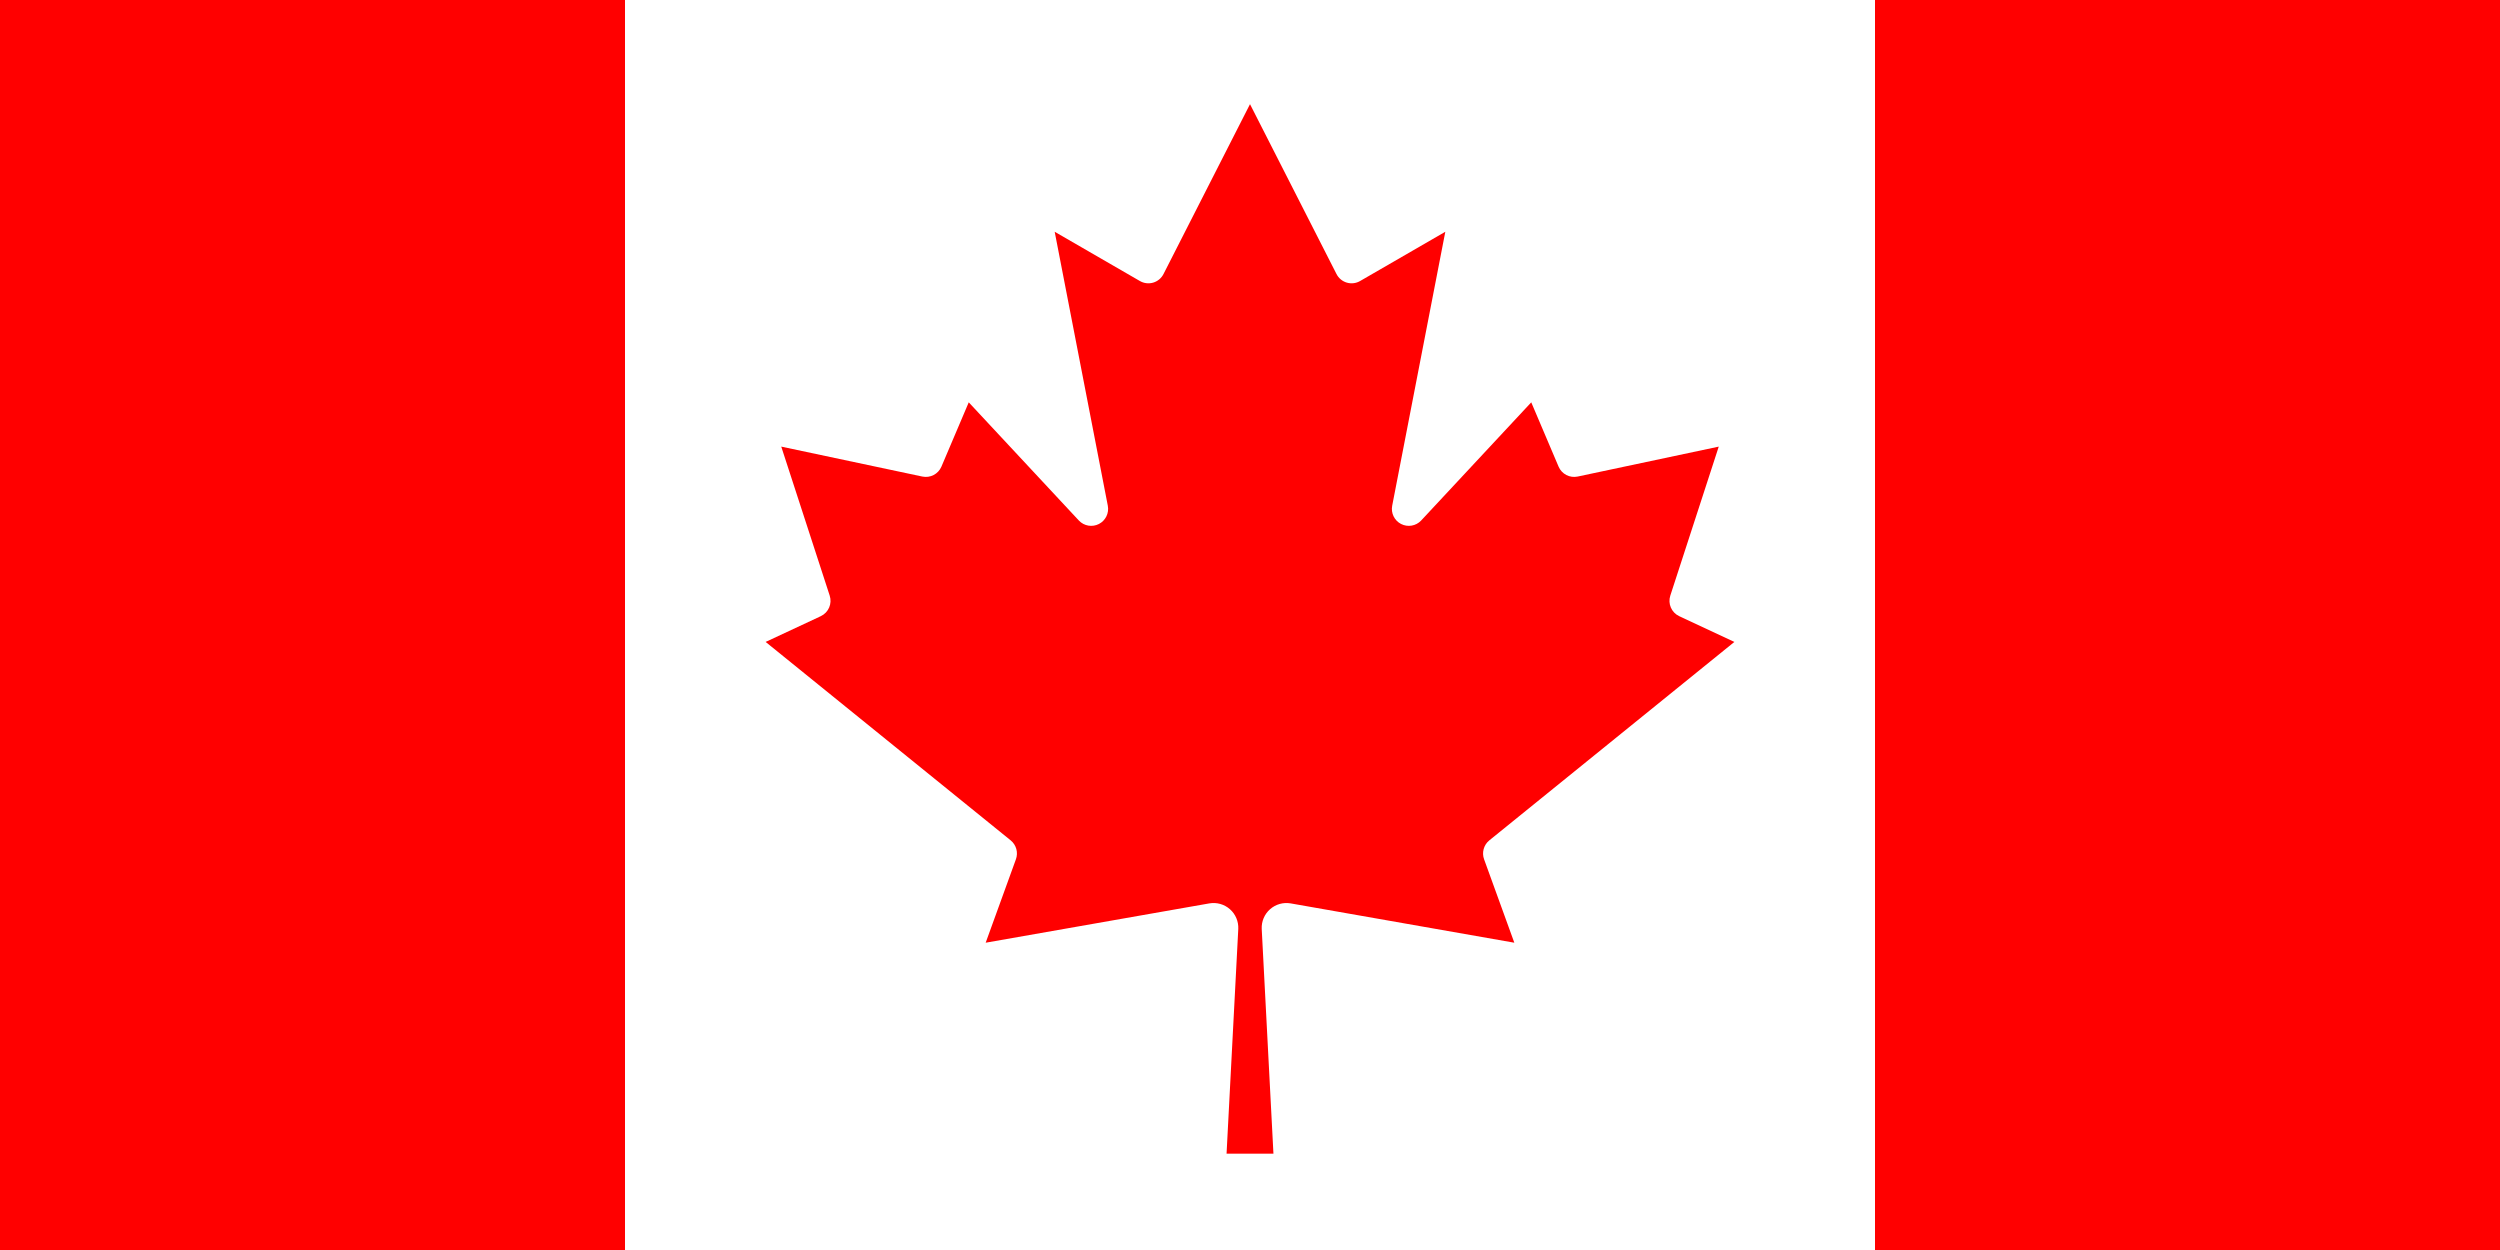
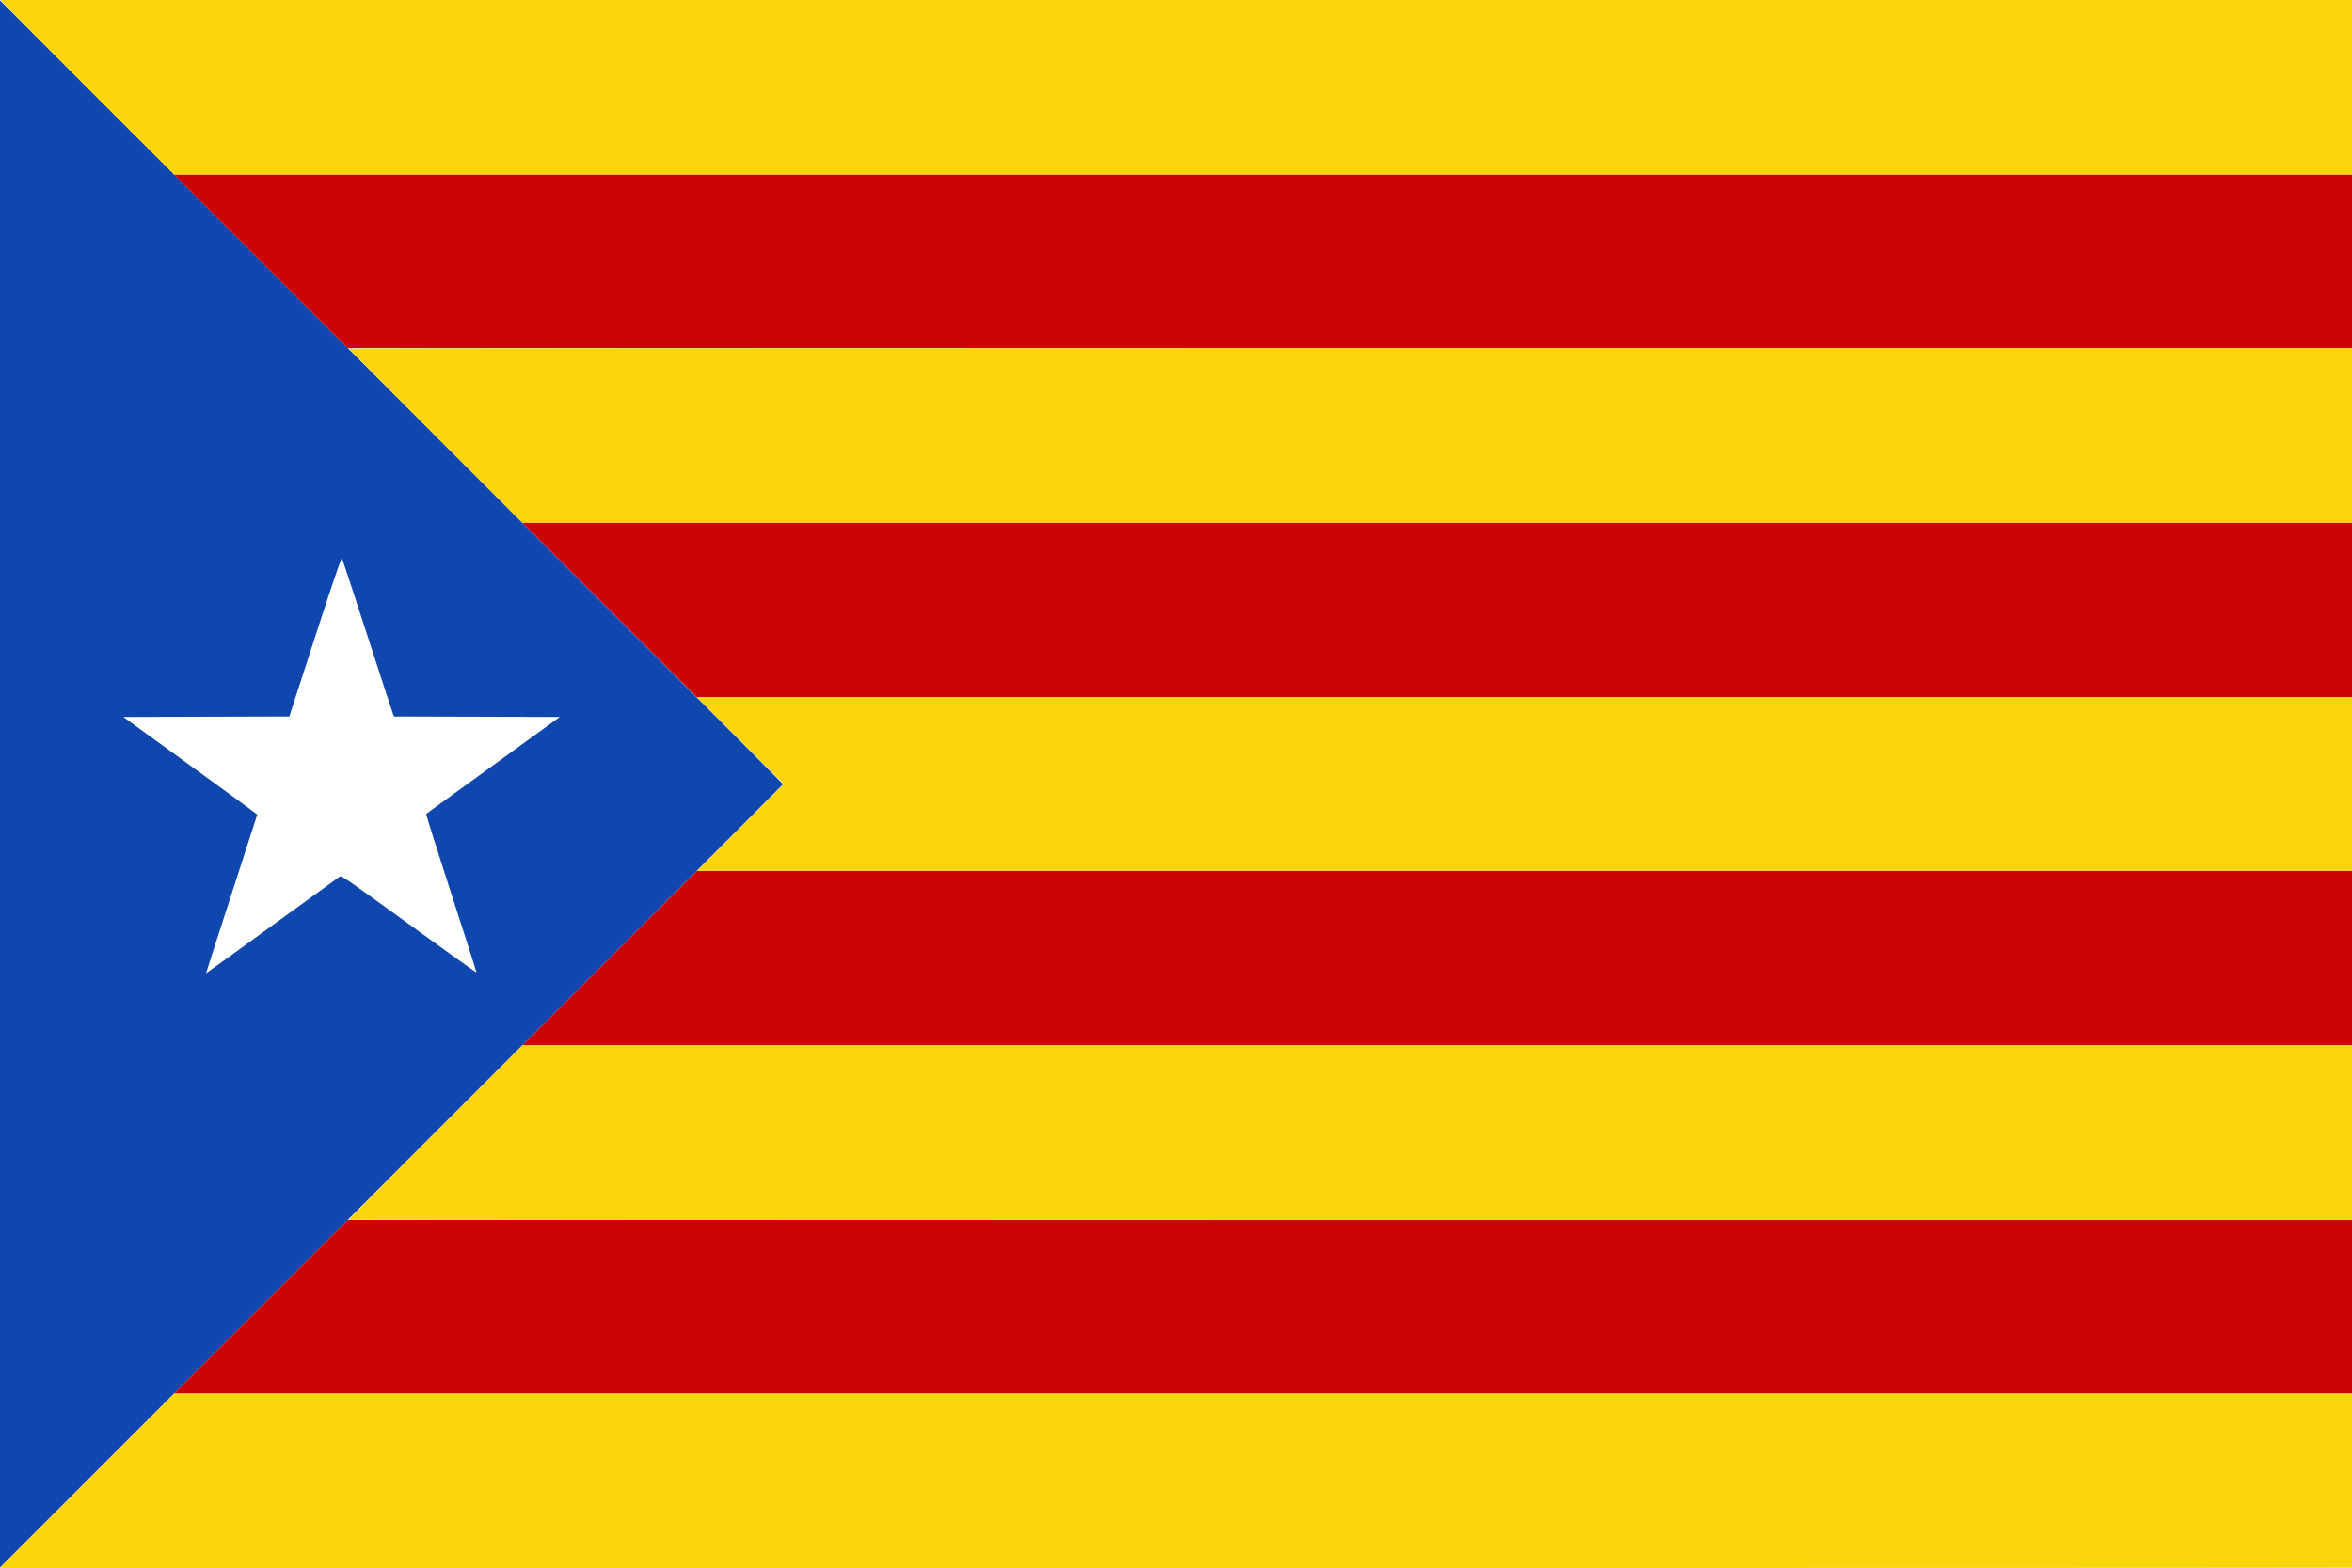
- <svg xmlns="http://www.w3.org/2000/svg" width="1200" height="600" viewBox="0 0 9600 4800">
-   <path fill="red" d="M0 0h2400l99 99h4602l99-99h2400v4800H7200l-99-99H2499l-99 99H0z" />
-   <path fill="#fff" d="M2400 0h4800v4800H2400zm2490 4430-45-863a95 95 0 0 1 111-98l859 151-116-320a65 65 0 0 1 20-73l941-762-212-99a65 65 0 0 1-34-79l186-572-542 115a65 65 0 0 1-73-38l-105-247-423 454a65 65 0 0 1-111-57l204-1052-327 189a65 65 0 0 1-91-27l-332-652-332 652a65 65 0 0 1-91 27l-327-189 204 1052a65 65 0 0 1-111 57l-423-454-105 247a65 65 0 0 1-73 38l-542-115 186 572a65 65 0 0 1-34 79l-212 99 941 762a65 65 0 0 1 20 73l-116 320 859-151a95 95 0 0 1 111 98l-45 863z" />
+ <svg xmlns="http://www.w3.org/2000/svg" width="2560" height="1707" viewBox="0 0 2560 1707" version="1.1">
+   <path d="M 349.022 674.721 C 336.721 712.549, 324.015 751.710, 320.785 761.745 L 314.914 779.989 224.541 780.245 L 134.169 780.500 207.084 833.417 C 247.188 862.522, 280 886.516, 280 886.737 C 280 886.958, 267.411 925.893, 252.025 973.261 C 236.639 1020.628, 224.151 1059.470, 224.275 1059.576 C 224.399 1059.682, 256.675 1036.380, 296 1007.795 C 335.325 979.210, 368.463 955.168, 369.639 954.368 C 371.668 952.990, 375.549 955.651, 444.976 1006.037 C 485.235 1035.254, 518.351 1058.982, 518.567 1058.766 C 518.784 1058.549, 506.400 1019.709, 491.049 972.453 C 475.697 925.197, 463.481 886.301, 463.903 886.017 C 464.324 885.733, 497.209 861.875, 536.980 833 L 609.290 780.500 519.121 780.245 L 428.952 779.989 427.970 777.745 C 427.430 776.510, 414.795 737.925, 399.894 692 C 384.992 646.075, 372.482 607.924, 372.094 607.221 C 371.705 606.516, 361.341 636.839, 349.022 674.721" stroke="none" fill="#ffffff" fill-rule="evenodd" />
+   <path d="M 0 853.474 L 0 1706.496 94.504 1611.998 C 675.158 1031.378, 852.034 854.387, 852.248 853.761 C 852.386 853.354, 660.688 661.194, 426.250 426.737 L 0 0.453 0 853.474 M 349.022 674.721 C 336.721 712.549, 324.015 751.710, 320.785 761.745 L 314.914 779.989 224.541 780.245 L 134.169 780.500 207.084 833.417 C 247.188 862.522, 280 886.516, 280 886.737 C 280 886.958, 267.411 925.893, 252.025 973.261 C 236.639 1020.628, 224.151 1059.470, 224.275 1059.576 C 224.399 1059.682, 256.675 1036.380, 296 1007.795 C 335.325 979.210, 368.463 955.168, 369.639 954.368 C 371.668 952.990, 375.549 955.651, 444.976 1006.037 C 485.235 1035.254, 518.351 1058.982, 518.567 1058.766 C 518.784 1058.549, 506.400 1019.709, 491.049 972.453 C 475.697 925.197, 463.481 886.301, 463.903 886.017 C 464.324 885.733, 497.209 861.875, 536.980 833 L 609.290 780.500 519.121 780.245 L 428.952 779.989 427.970 777.745 C 427.430 776.510, 414.795 737.925, 399.894 692 C 384.992 646.075, 372.482 607.924, 372.094 607.221 C 371.705 606.516, 361.341 636.839, 349.022 674.721" stroke="none" fill="#0f47af" fill-rule="evenodd" />
+   <path d="M 284 284.500 L 378.496 379 1469.248 379 L 2560 379 2560 284.500 L 2560 190 1374.752 190 L 189.504 190 284 284.500 M 663.500 664 L 758.496 759 1659.248 759 L 2560 759 2560 664 L 2560 569 1564.252 569 L 568.504 569 663.500 664 M 663.500 1043 L 568.504 1138 1564.252 1138 L 2560 1138 2560 1043 L 2560 948 1659.248 948 L 758.496 948 663.500 1043 M 284 1422.500 L 189.504 1517 1374.752 1517 L 2560 1517 2560 1422.500 L 2560 1328 1469.248 1328 L 378.496 1328 284 1422.500" stroke="none" fill="#cc0504" fill-rule="evenodd" />
+   <path d="M 8.825 8.750 C 13.248 13.563, 55.716 56.313, 103.197 103.750 L 189.527 190 1374.764 190 L 2560 190 2560 95 L 2560 0 1280.392 0 L 0.784 0 8.825 8.750 M 380 379.752 C 380 380.166, 422.413 422.916, 474.252 474.752 L 568.504 569 1564.252 569 L 2560 569 2560 474 L 2560 379 1470 379 C 870.500 379, 380 379.338, 380 379.752 M 805.753 806.253 L 852.997 853.505 805.750 900.753 L 758.503 948 1659.251 948 L 2560 948 2560 853.500 L 2560 759 1659.254 759 L 758.508 759 805.753 806.253 M 474.248 1232.252 C 422.412 1284.091, 380 1326.841, 380 1327.252 C 380 1327.663, 870.500 1328, 1470 1328 L 2560 1328 2560 1233 L 2560 1138 1564.248 1138 L 568.496 1138 474.248 1232.252 M 94.511 1611.998 L -0.500 1706.997 1279.583 1706.998 C 1983.629 1706.999, 2559.854 1706.813, 2560.083 1706.583 C 2560.312 1706.354, 2560.383 1663.604, 2560.240 1611.583 L 2559.980 1517 1374.751 1517 L 189.522 1517 94.511 1611.998" stroke="none" fill="#fbd50c" fill-rule="evenodd" />
</svg>
